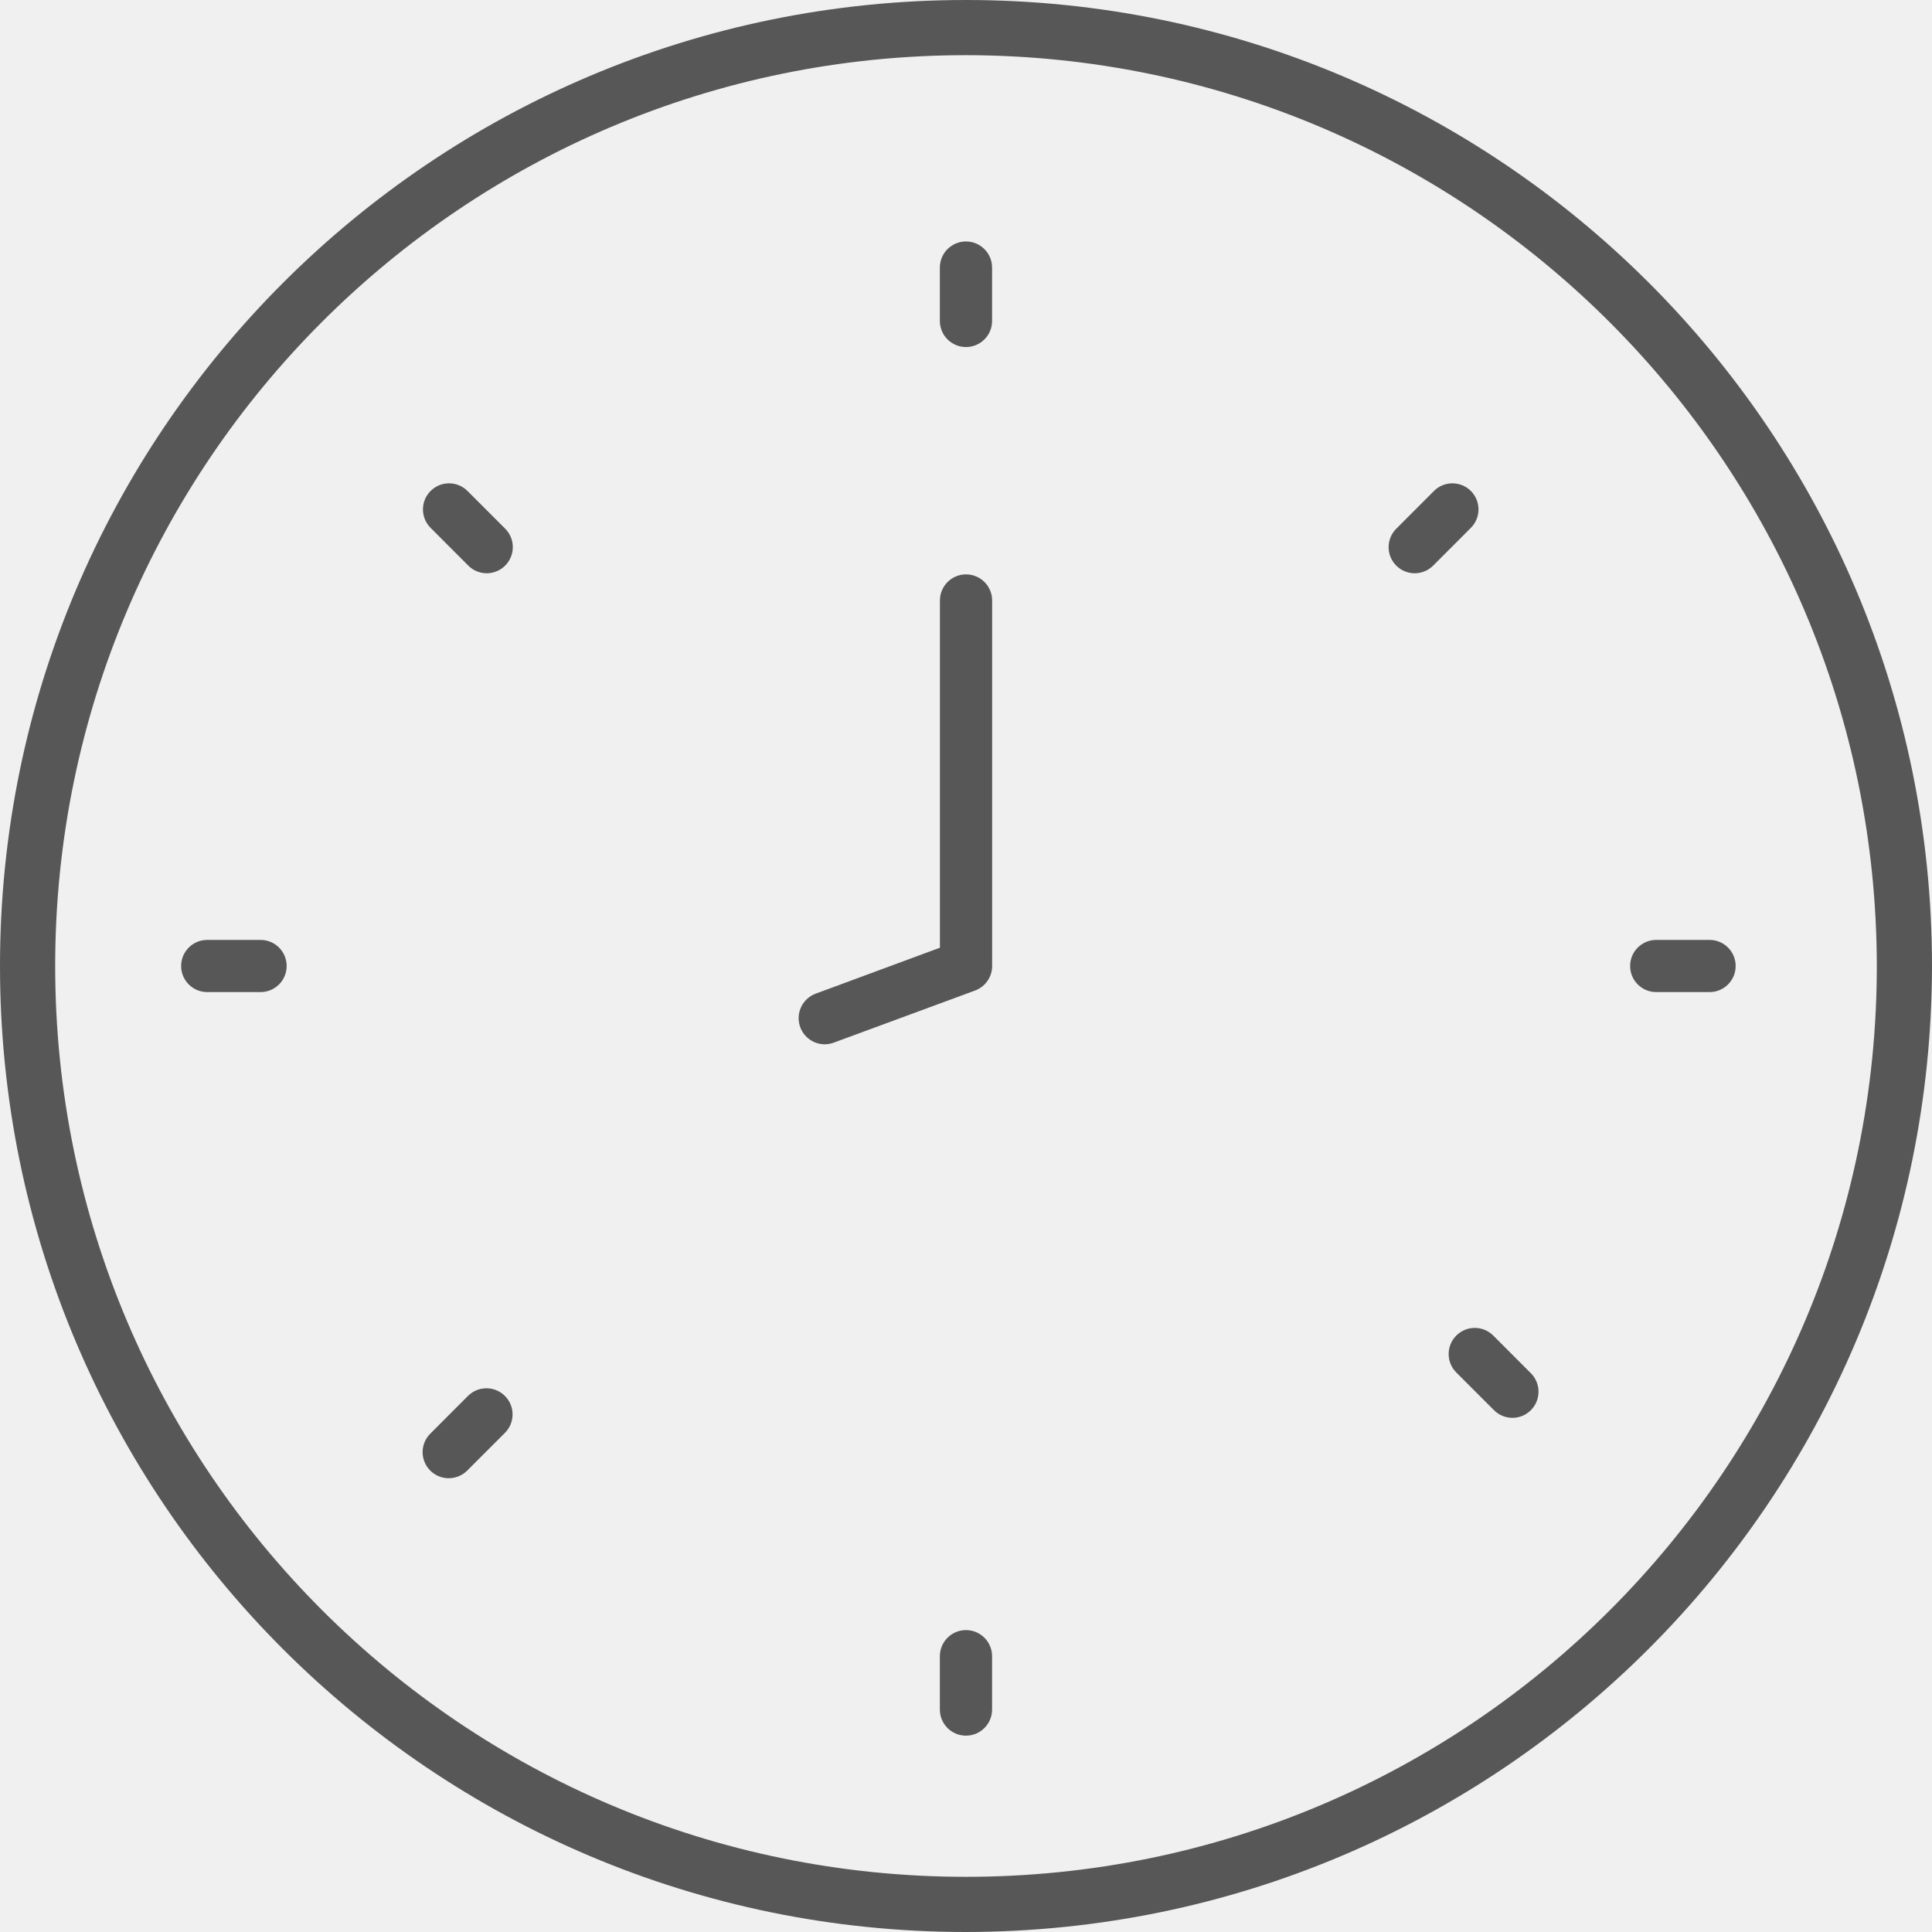
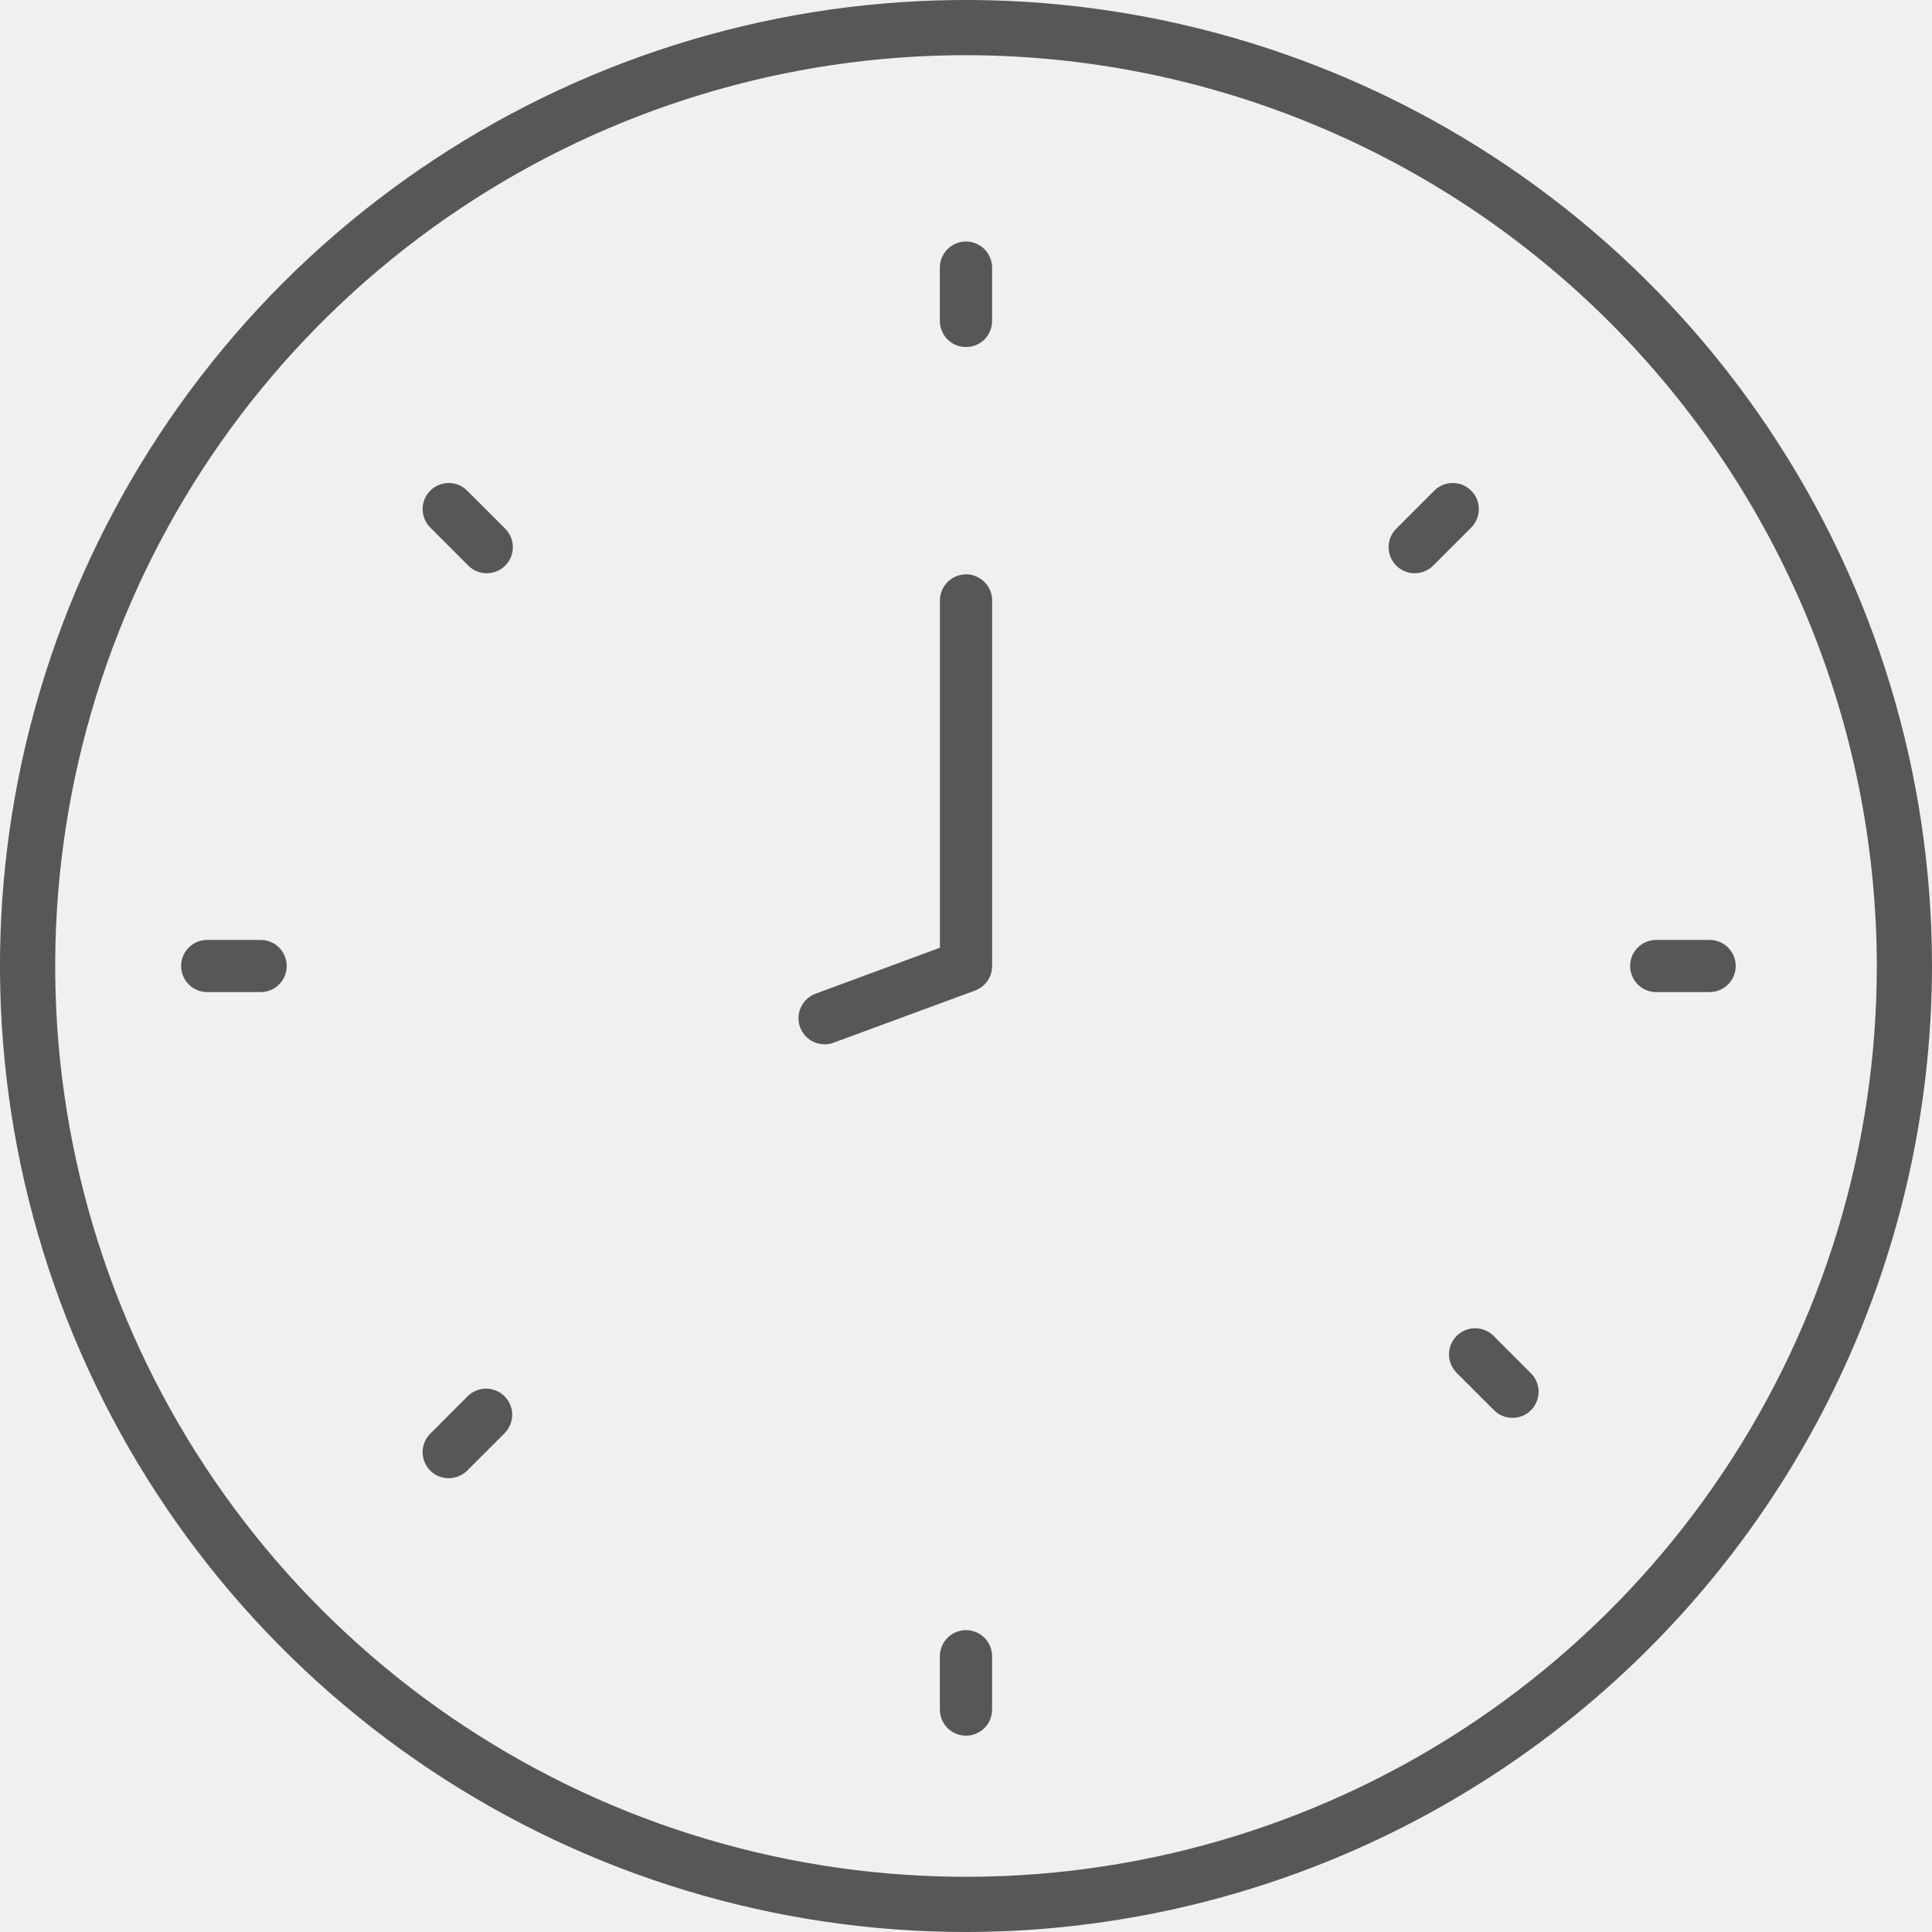
- <svg xmlns="http://www.w3.org/2000/svg" width="32" height="32" fill="none">
-   <g opacity=".8" clip-path="url(#clip0)" fill="#313131">
-     <path d="M16 32a16 16 0 1116-16 16.018 16.018 0 01-16 16zM16 .914A15.086 15.086 0 1031.086 16 15.103 15.103 0 0016 .914z" />
-     <path d="M16 5.748a.432.432 0 01-.433-.432v-.884a.432.432 0 11.865 0v.884a.432.432 0 01-.432.432zm0 23a.432.432 0 01-.433-.432v-.884a.432.432 0 11.865 0v.884a.433.433 0 01-.432.432zm7.432-19.253a.432.432 0 01-.305-.738l.624-.625a.432.432 0 11.611.611l-.624.625a.433.433 0 01-.306.127zm-16 14.989a.432.432 0 01-.305-.738l.624-.625a.432.432 0 01.612.612l-.625.625a.432.432 0 01-.306.126zm20.884-8.052h-.884a.432.432 0 110-.864h.884a.432.432 0 110 .864zm-24 0h-.884a.432.432 0 110-.864h.884a.432.432 0 110 .864zm20.736 7.052a.433.433 0 01-.306-.126l-.625-.625a.432.432 0 01.612-.612l.624.625a.433.433 0 01-.305.738zM8.062 9.495a.432.432 0 01-.306-.127l-.624-.625a.432.432 0 11.611-.611l.625.625a.433.433 0 01-.306.738zm5.596 7.802a.433.433 0 01-.15-.838l2.06-.762V9.946a.432.432 0 01.865 0V16a.433.433 0 01-.282.406l-2.343.864a.436.436 0 01-.15.027z" />
+ <svg xmlns="http://www.w3.org/2000/svg" width="32" height="32" viewBox="0 0 32 32" fill="none">
+   <g opacity="0.8" clip-path="url(#clip0)">
+     <path d="M16 32C12.835 32 9.742 31.062 7.111 29.303C4.48 27.545 2.429 25.047 1.218 22.123C0.007 19.199 -0.31 15.982 0.307 12.879C0.925 9.775 2.449 6.924 4.686 4.686C6.924 2.449 9.775 0.925 12.879 0.307C15.982 -0.31 19.199 0.007 22.123 1.218C25.047 2.429 27.545 4.48 29.303 7.111C31.062 9.742 32 12.835 32 16C31.995 20.242 30.308 24.309 27.308 27.308C24.309 30.308 20.242 31.995 16 32ZM16 0.914C13.016 0.914 10.1 1.799 7.619 3.457C5.138 5.114 3.204 7.47 2.063 10.227C0.921 12.983 0.622 16.017 1.204 18.943C1.786 21.869 3.223 24.557 5.333 26.667C7.443 28.777 10.131 30.214 13.057 30.796C15.983 31.378 19.017 31.079 21.773 29.937C24.53 28.796 26.886 26.862 28.543 24.381C30.201 21.9 31.086 18.984 31.086 16C31.081 12 29.49 8.166 26.662 5.338C23.834 2.51 20 0.919 16 0.914Z" fill="#313131" />
+     <path d="M16 5.748C15.885 5.748 15.775 5.703 15.694 5.622C15.613 5.541 15.567 5.431 15.567 5.316V4.432C15.567 4.318 15.613 4.208 15.694 4.127C15.775 4.046 15.885 4 16 4C16.114 4 16.224 4.046 16.306 4.127C16.387 4.208 16.432 4.318 16.432 4.432V5.316C16.432 5.431 16.387 5.541 16.306 5.622C16.224 5.703 16.114 5.748 16 5.748Z" fill="#313131" />
+     <path d="M16 28.748C15.885 28.748 15.775 28.703 15.694 28.622C15.613 28.541 15.567 28.431 15.567 28.316V27.432C15.567 27.318 15.613 27.208 15.694 27.127C15.775 27.046 15.885 27 16 27C16.114 27 16.224 27.046 16.306 27.127C16.387 27.208 16.432 27.318 16.432 27.432V28.316C16.432 28.431 16.387 28.541 16.306 28.622C16.224 28.703 16.114 28.748 16 28.748Z" fill="#313131" />
+     <path d="M23.432 9.495C23.347 9.495 23.263 9.47 23.192 9.422C23.121 9.375 23.066 9.307 23.033 9.228C23 9.149 22.992 9.062 23.008 8.978C23.025 8.894 23.066 8.817 23.127 8.757L23.751 8.132C23.791 8.091 23.839 8.058 23.891 8.035C23.944 8.012 24.001 8.001 24.058 8C24.116 8 24.173 8.01 24.226 8.032C24.279 8.054 24.327 8.086 24.368 8.127C24.409 8.167 24.441 8.216 24.462 8.269C24.484 8.322 24.495 8.379 24.494 8.436C24.494 8.494 24.482 8.55 24.459 8.603C24.437 8.656 24.404 8.704 24.363 8.743L23.738 9.368C23.657 9.449 23.547 9.495 23.432 9.495Z" fill="#313131" />
+     <path d="M7.432 24.484C7.347 24.484 7.263 24.459 7.192 24.412C7.121 24.364 7.066 24.297 7.033 24.217C7 24.138 6.992 24.052 7.008 23.968C7.025 23.884 7.066 23.807 7.127 23.746L7.751 23.121C7.833 23.043 7.942 22.999 8.055 23C8.169 23.001 8.277 23.047 8.357 23.127C8.437 23.207 8.483 23.315 8.484 23.429C8.485 23.542 8.441 23.651 8.363 23.733L7.738 24.358C7.657 24.439 7.547 24.484 7.432 24.484Z" fill="#313131" />
+     <path d="M28.316 16.432H27.432C27.318 16.432 27.208 16.387 27.127 16.306C27.046 16.225 27 16.115 27 16C27 15.885 27.046 15.775 27.127 15.694C27.208 15.613 27.318 15.568 27.432 15.568H28.316C28.431 15.568 28.541 15.613 28.622 15.694C28.703 15.775 28.749 15.885 28.749 16C28.749 16.115 28.703 16.225 28.622 16.306C28.541 16.387 28.431 16.432 28.316 16.432Z" fill="#313131" />
+     <path d="M4.316 16.432H3.432C3.318 16.432 3.208 16.387 3.127 16.306C3.046 16.225 3 16.115 3 16C3 15.885 3.046 15.775 3.127 15.694C3.208 15.613 3.318 15.568 3.432 15.568H4.316C4.431 15.568 4.541 15.613 4.622 15.694C4.703 15.775 4.749 15.885 4.749 16C4.749 16.115 4.703 16.225 4.622 16.306C4.541 16.387 4.431 16.432 4.316 16.432Z" fill="#313131" />
+     <path d="M25.052 23.484C24.937 23.484 24.827 23.439 24.746 23.358L24.121 22.733C24.043 22.651 23.999 22.542 24 22.429C24.001 22.315 24.047 22.207 24.127 22.127C24.207 22.047 24.315 22.001 24.429 22C24.542 21.999 24.651 22.043 24.733 22.121L25.357 22.746C25.418 22.807 25.459 22.884 25.476 22.968C25.492 23.052 25.484 23.138 25.451 23.217C25.418 23.297 25.363 23.364 25.292 23.412C25.221 23.459 25.137 23.484 25.052 23.484Z" fill="#313131" />
+     <path d="M8.062 9.495C7.947 9.495 7.838 9.449 7.756 9.368L7.132 8.743C7.091 8.704 7.058 8.656 7.035 8.603C7.012 8.55 7.001 8.494 7 8.436C7 8.379 7.01 8.322 7.032 8.269C7.054 8.216 7.086 8.167 7.127 8.127C7.167 8.086 7.216 8.054 7.269 8.032C7.322 8.01 7.379 8 7.436 8C7.494 8.001 7.55 8.012 7.603 8.035C7.656 8.058 7.704 8.091 7.743 8.132L8.368 8.757C8.428 8.817 8.47 8.894 8.486 8.978C8.503 9.062 8.494 9.149 8.462 9.228C8.429 9.307 8.373 9.375 8.302 9.422C8.231 9.47 8.148 9.495 8.062 9.495Z" fill="#313131" />
+     <path d="M13.658 17.297C13.557 17.297 13.458 17.262 13.381 17.197C13.303 17.131 13.25 17.041 13.232 16.941C13.214 16.841 13.232 16.738 13.283 16.65C13.333 16.562 13.413 16.494 13.508 16.459L15.568 15.697V9.946C15.568 9.831 15.614 9.721 15.695 9.64C15.776 9.559 15.886 9.513 16.001 9.513C16.115 9.513 16.225 9.559 16.306 9.64C16.387 9.721 16.433 9.831 16.433 9.946V16C16.433 16.088 16.406 16.175 16.356 16.247C16.305 16.32 16.234 16.375 16.151 16.406L13.808 17.27C13.76 17.288 13.709 17.297 13.658 17.297Z" fill="#313131" />
  </g>
  <defs>
    <clipPath id="clip0">
-       <path fill="#fff" d="M0 0h32v32H0z" />
+       <rect width="32" height="32" fill="white" />
    </clipPath>
  </defs>
</svg>
